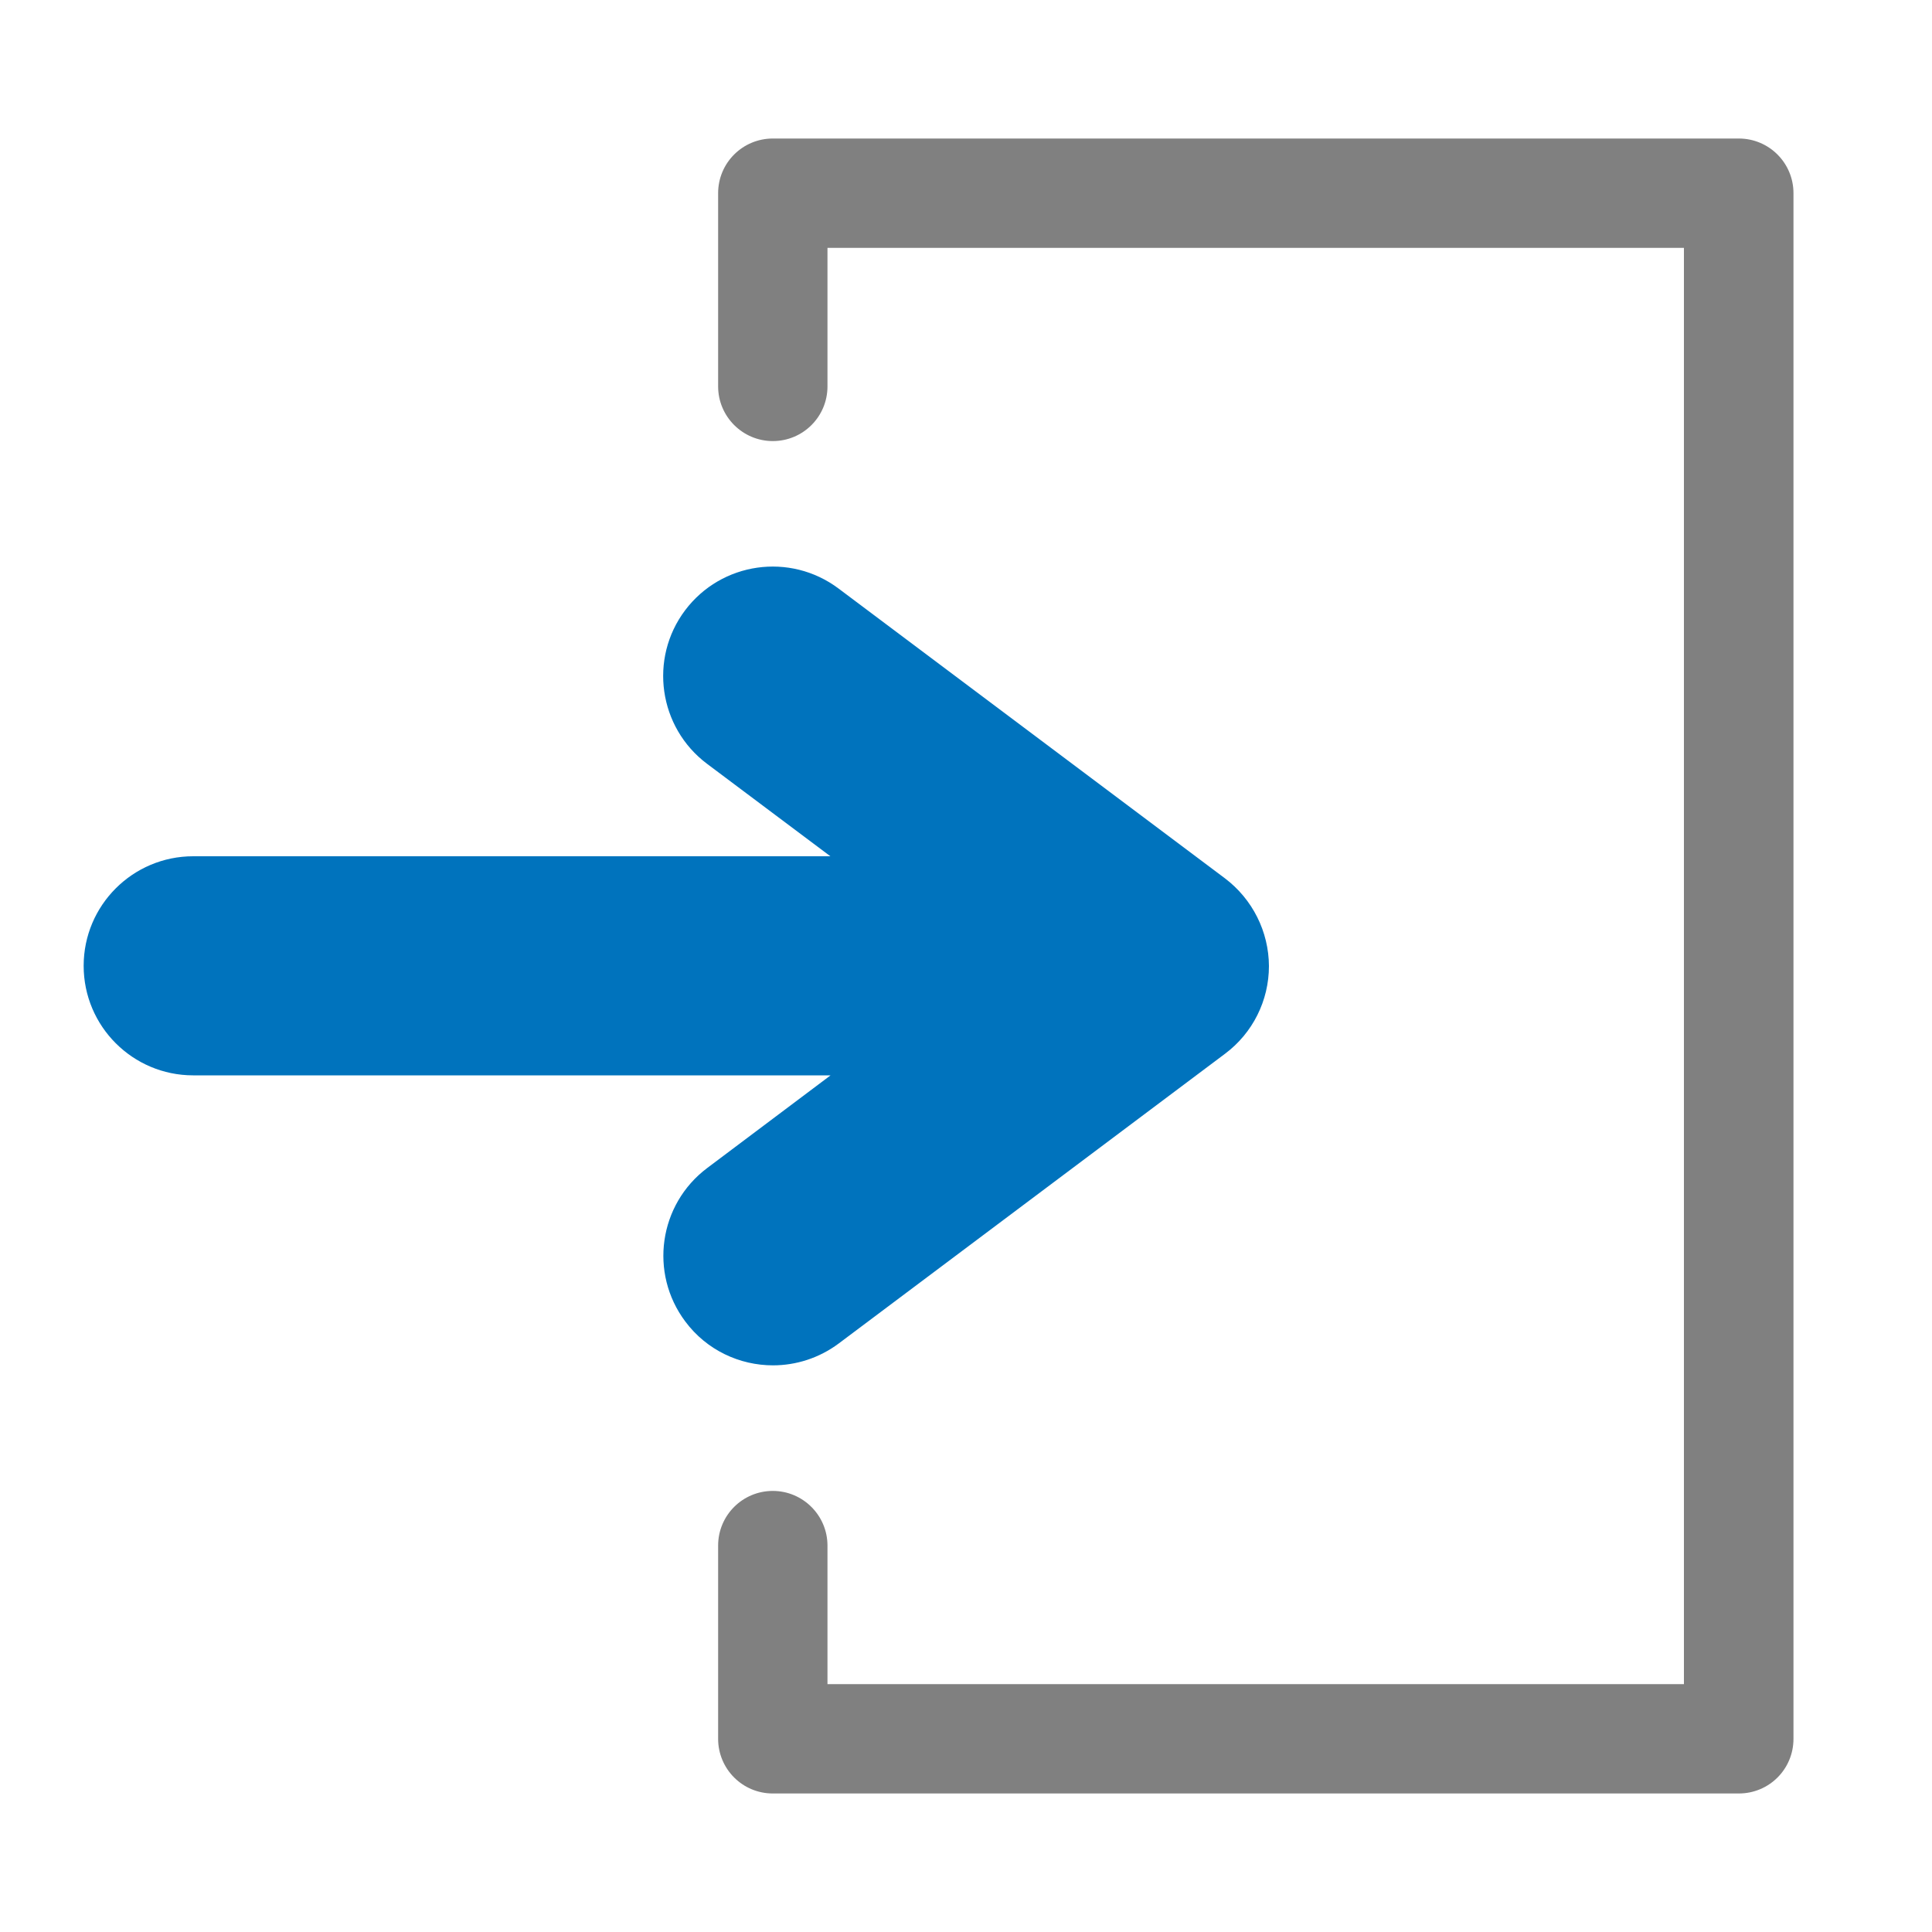
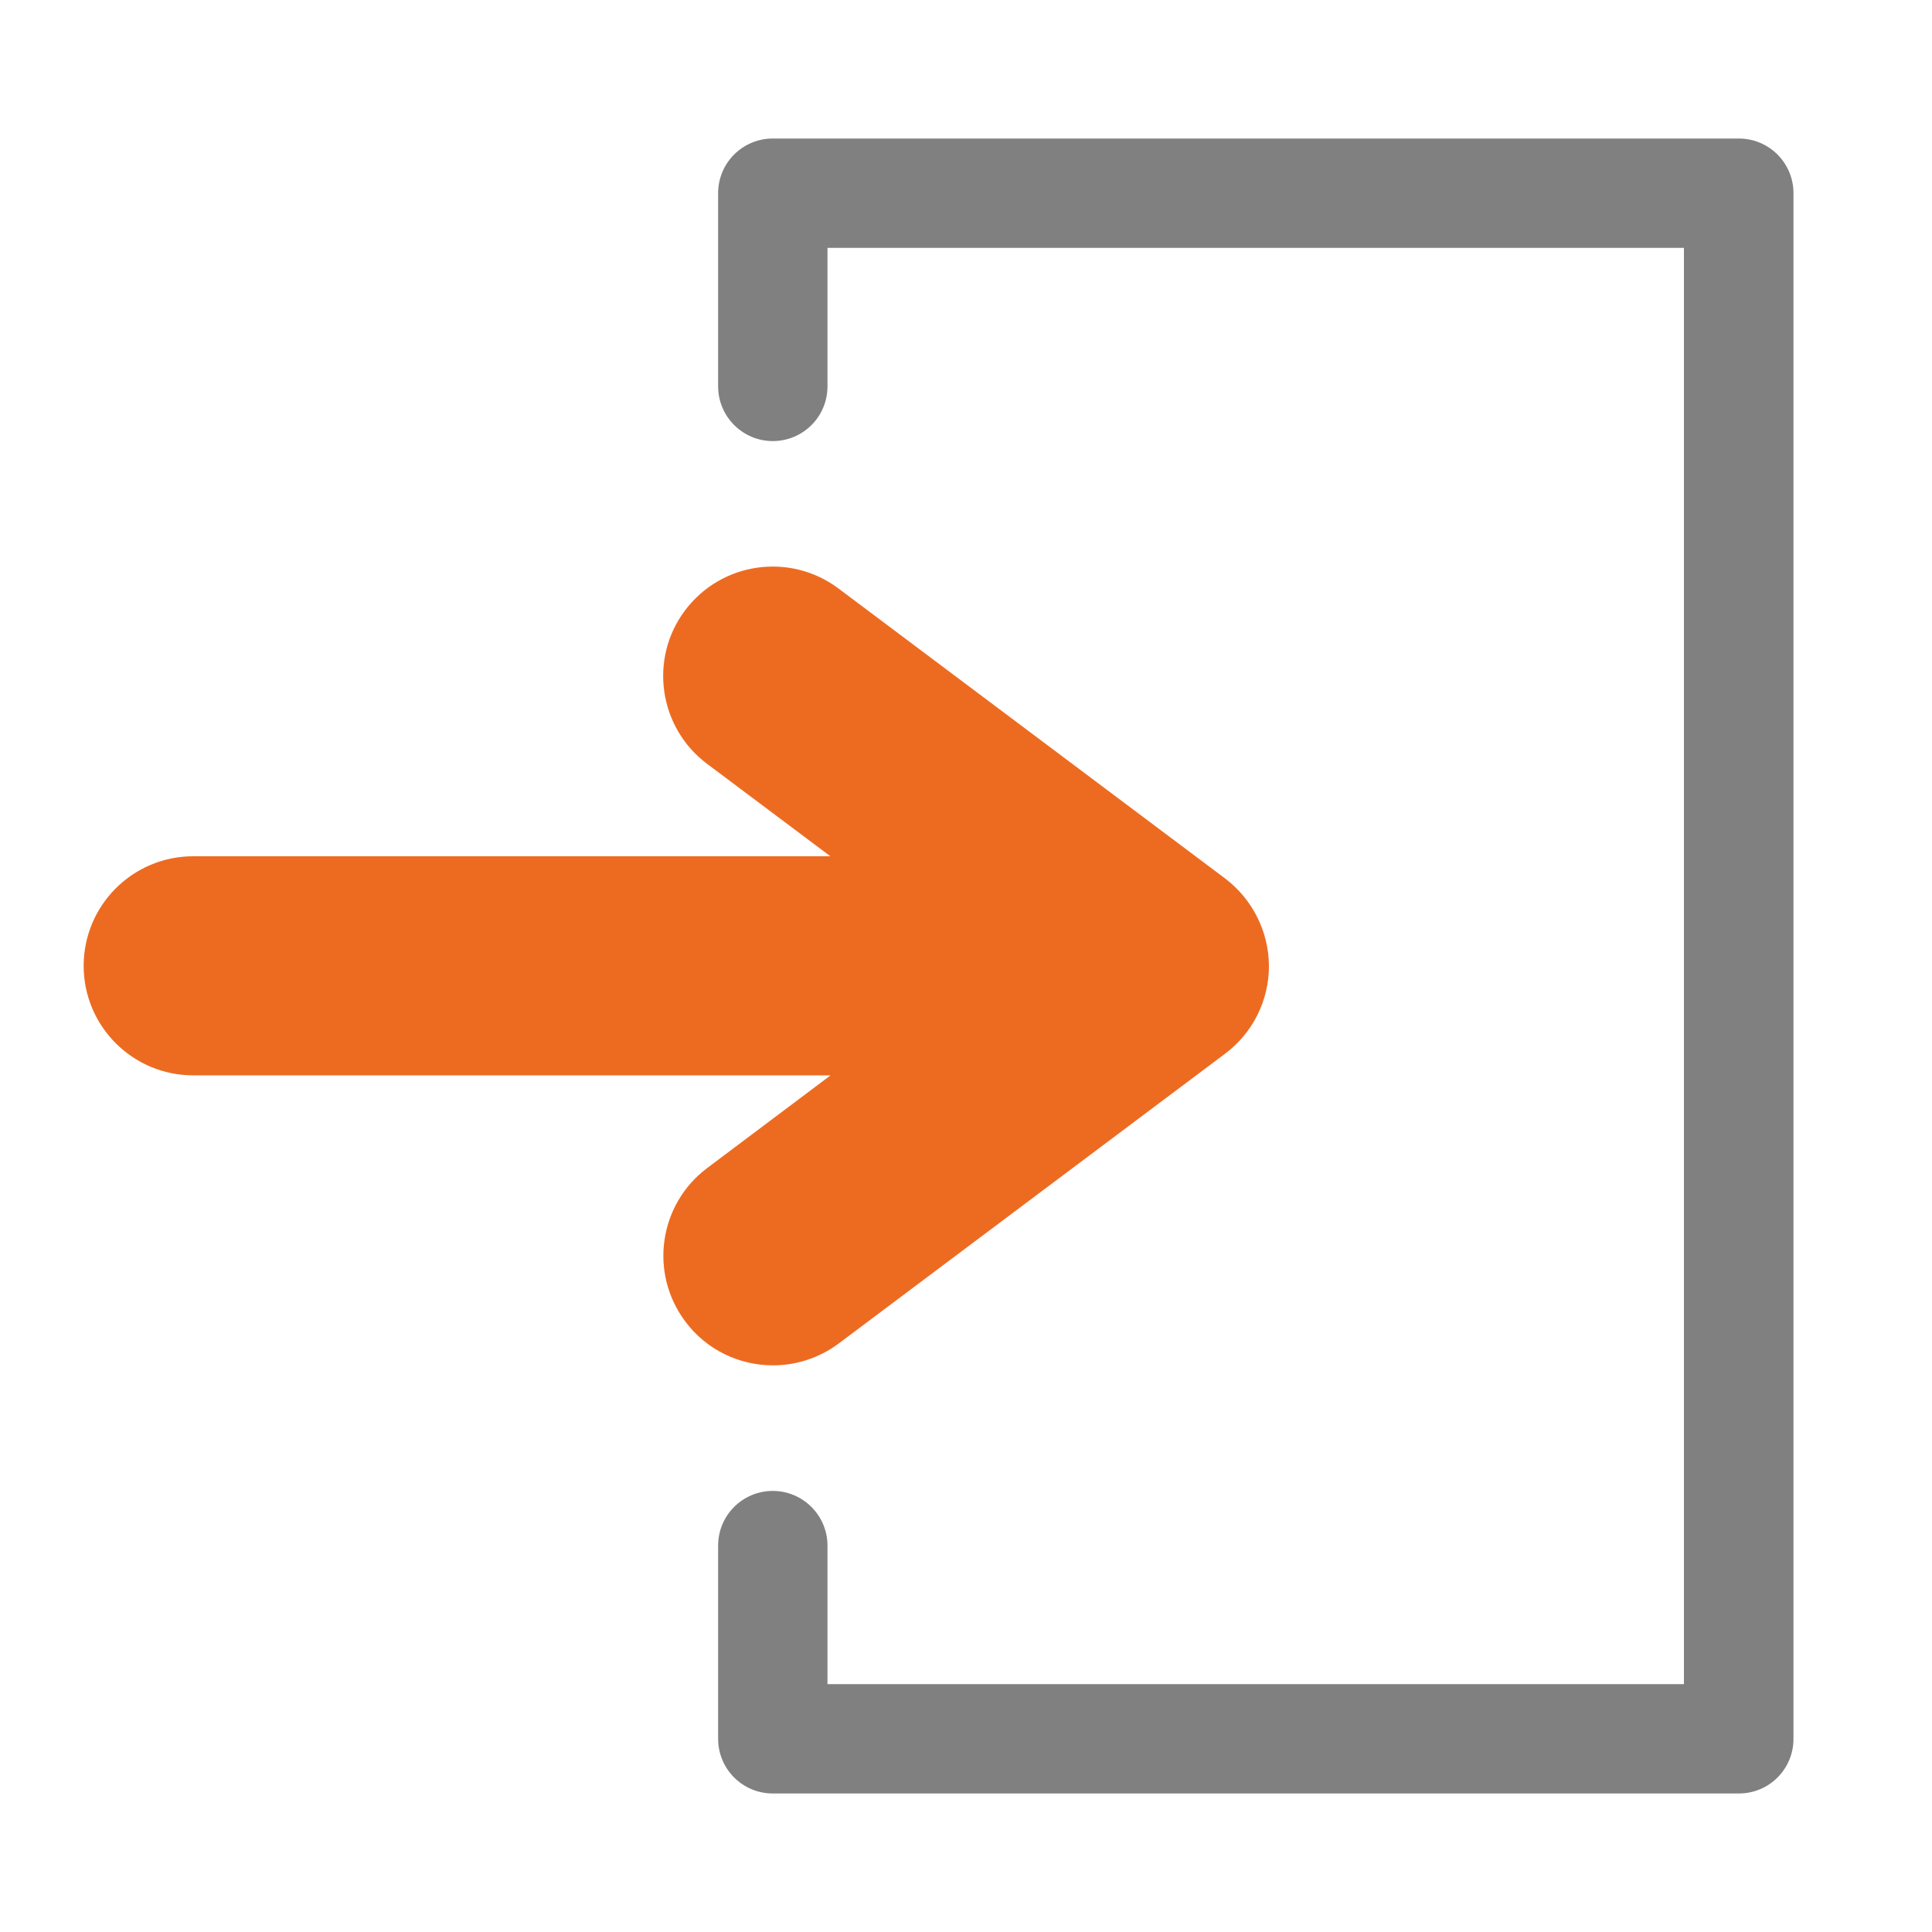
<svg xmlns="http://www.w3.org/2000/svg" version="1.0" id="exit" x="0px" y="0px" viewBox="0 0 100 100" enable-background="new 0 0 100 100" xml:space="preserve">
-   <path fill="#0073BD" d="M63.4,45.46l-20-15c-2.51-1.88-6.06-1.37-7.94,1.13c-1.88,2.5-1.37,6.06,1.13,7.94l6.39,4.79H10  c-3.13,0-5.67,2.54-5.67,5.67s2.54,5.67,5.67,5.67h32.99l-6.39,4.8c-2.5,1.88-3.01,5.43-1.13,7.94c1.11,1.49,2.82,2.27,4.54,2.27  c1.18,0,2.38-0.37,3.4-1.13l20-15c1.43-1.07,2.27-2.75,2.27-4.54C65.67,48.22,64.83,46.54,63.4,45.46z" />
+   <path fill="#ED6B21" d="M63.4,45.46l-20-15c-2.51-1.88-6.06-1.37-7.94,1.13c-1.88,2.5-1.37,6.06,1.13,7.94l6.39,4.79H10  c-3.13,0-5.67,2.54-5.67,5.67s2.54,5.67,5.67,5.67h32.99l-6.39,4.8c-2.5,1.88-3.01,5.43-1.13,7.94c1.11,1.49,2.82,2.27,4.54,2.27  c1.18,0,2.38-0.37,3.4-1.13l20-15c1.43-1.07,2.27-2.75,2.27-4.54C65.67,48.22,64.83,46.54,63.4,45.46z" />
  <g>
    <path fill="#808080" d="M90,92.83H40c-1.57,0-2.83-1.27-2.83-2.83V80c0-1.57,1.27-2.83,2.83-2.83s2.83,1.27,2.83,2.83v7.17h44.33   V12.83H42.83V20c0,1.57-1.27,2.83-2.83,2.83s-2.83-1.27-2.83-2.83V10c0-1.57,1.27-2.83,2.83-2.83h50c1.57,0,2.83,1.27,2.83,2.83v80   C92.83,91.57,91.57,92.83,90,92.83z" />
  </g>
</svg>
